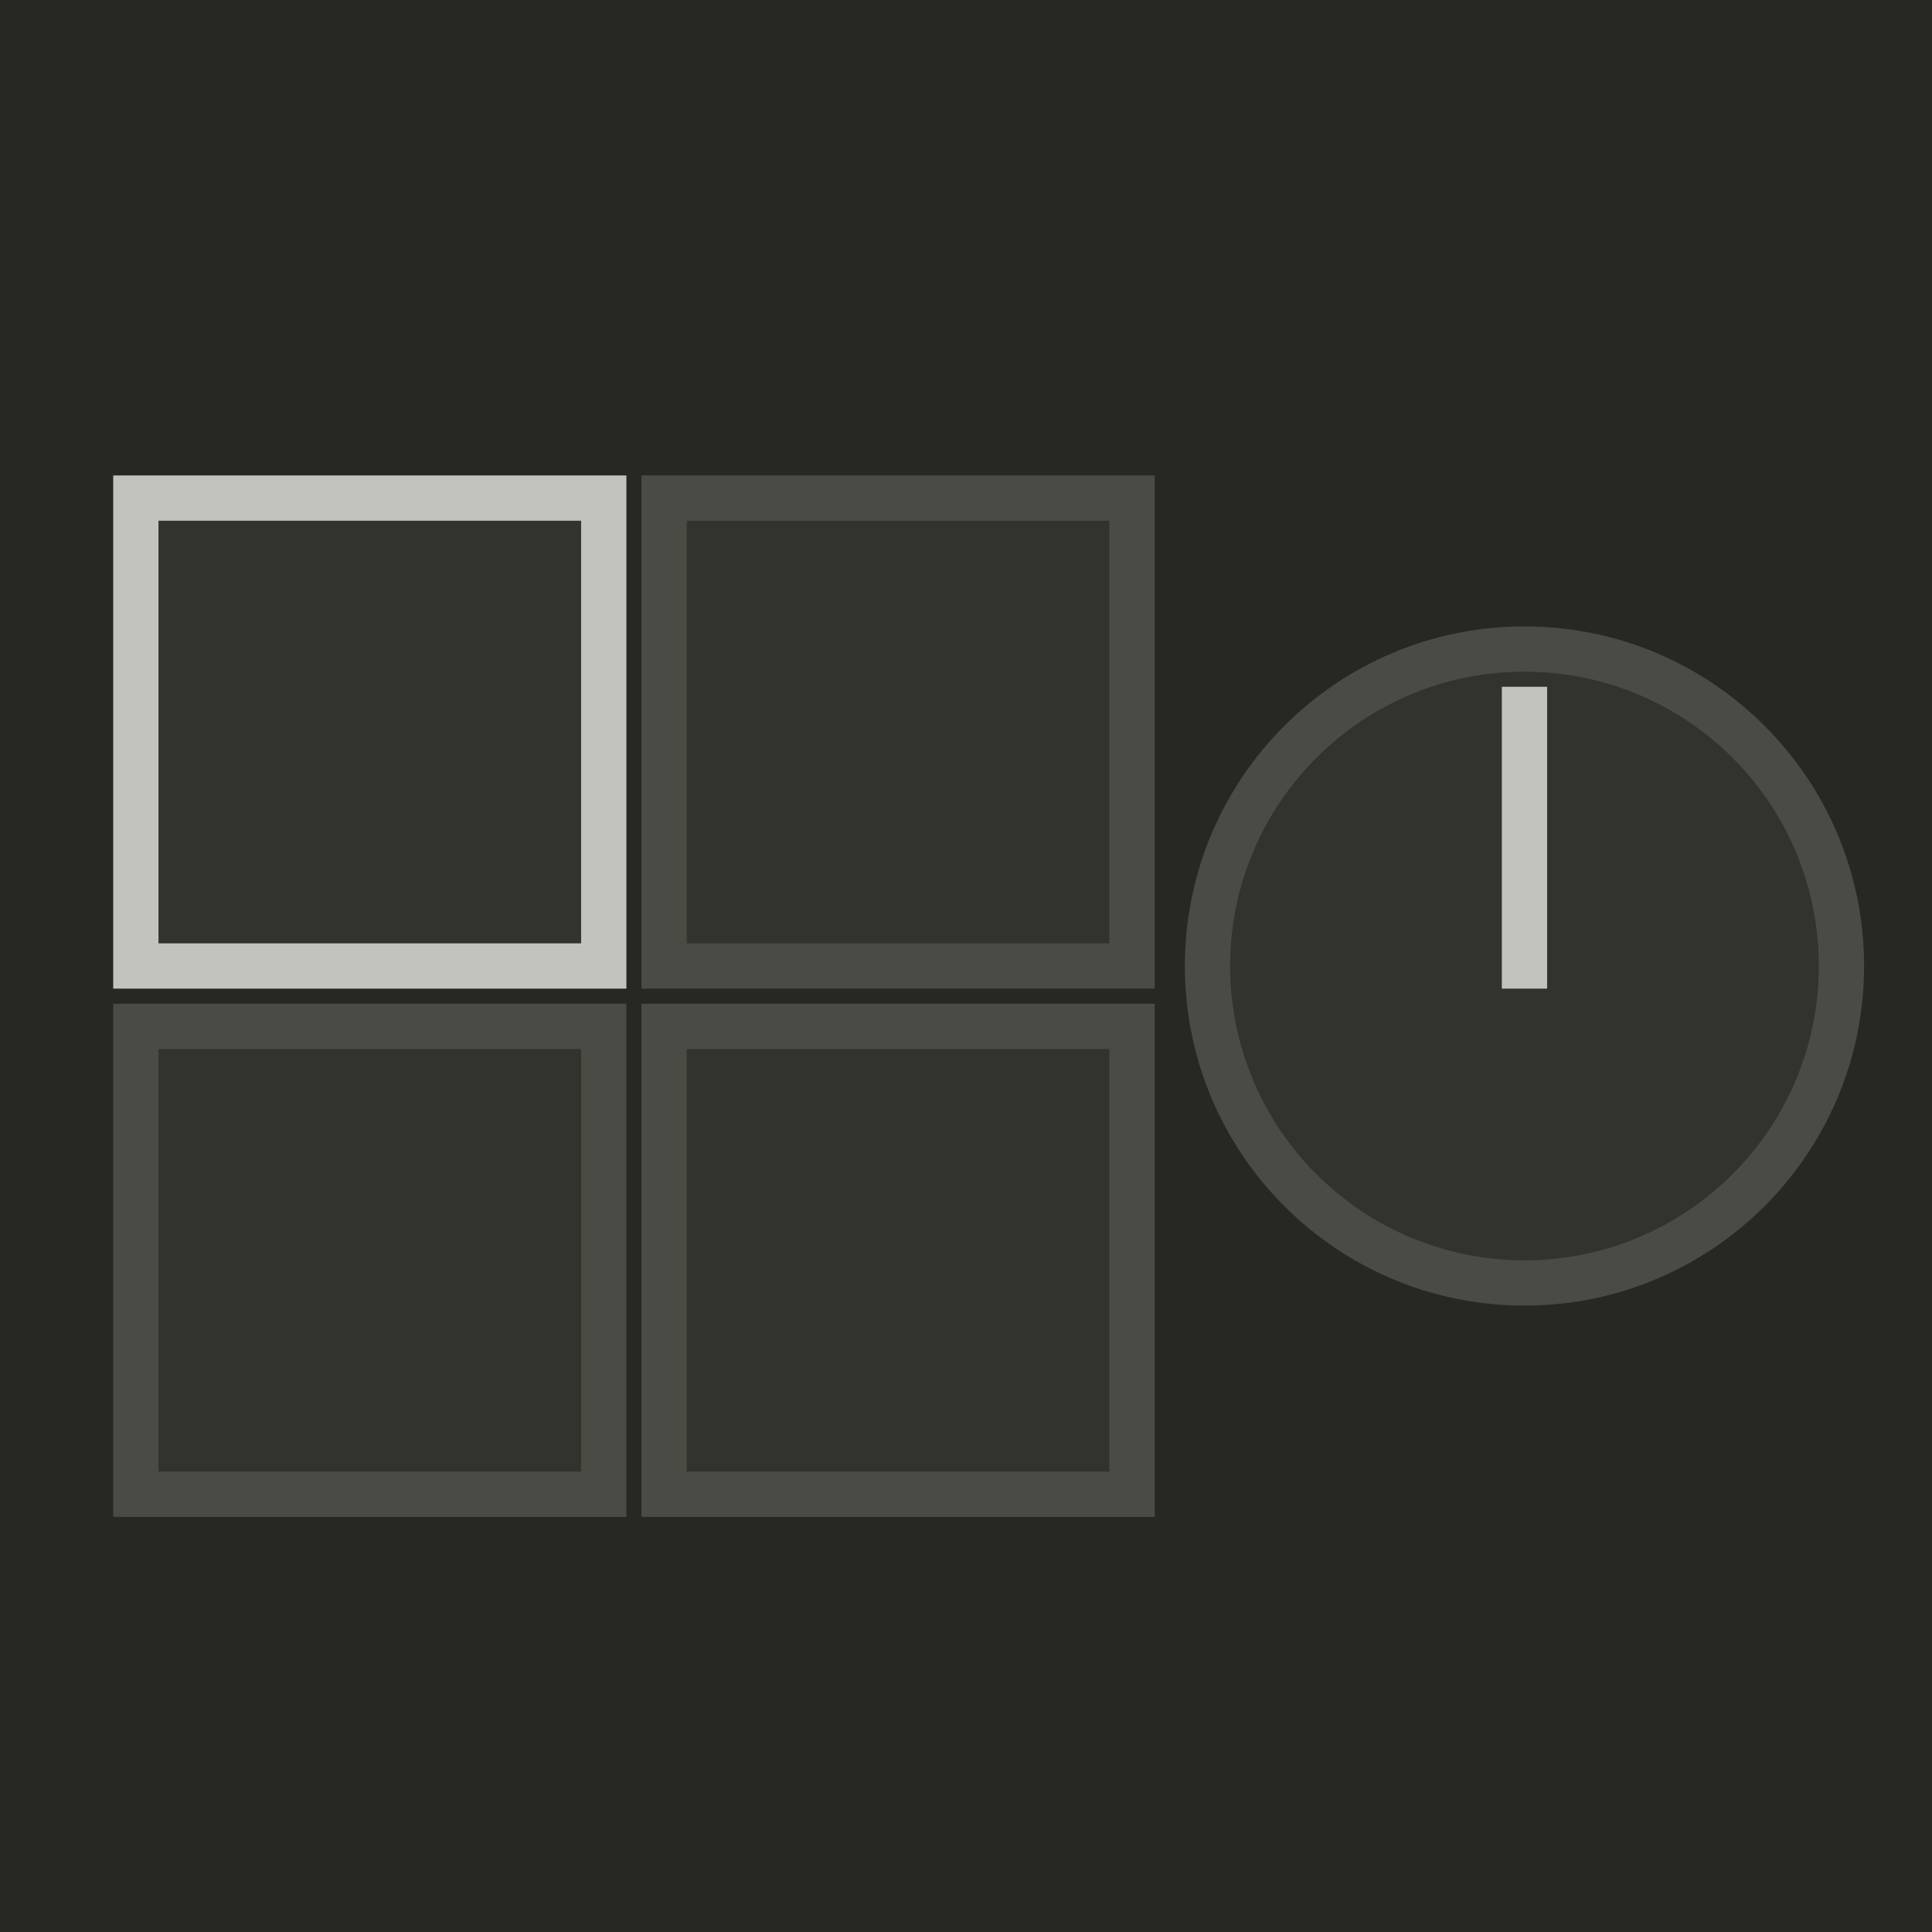
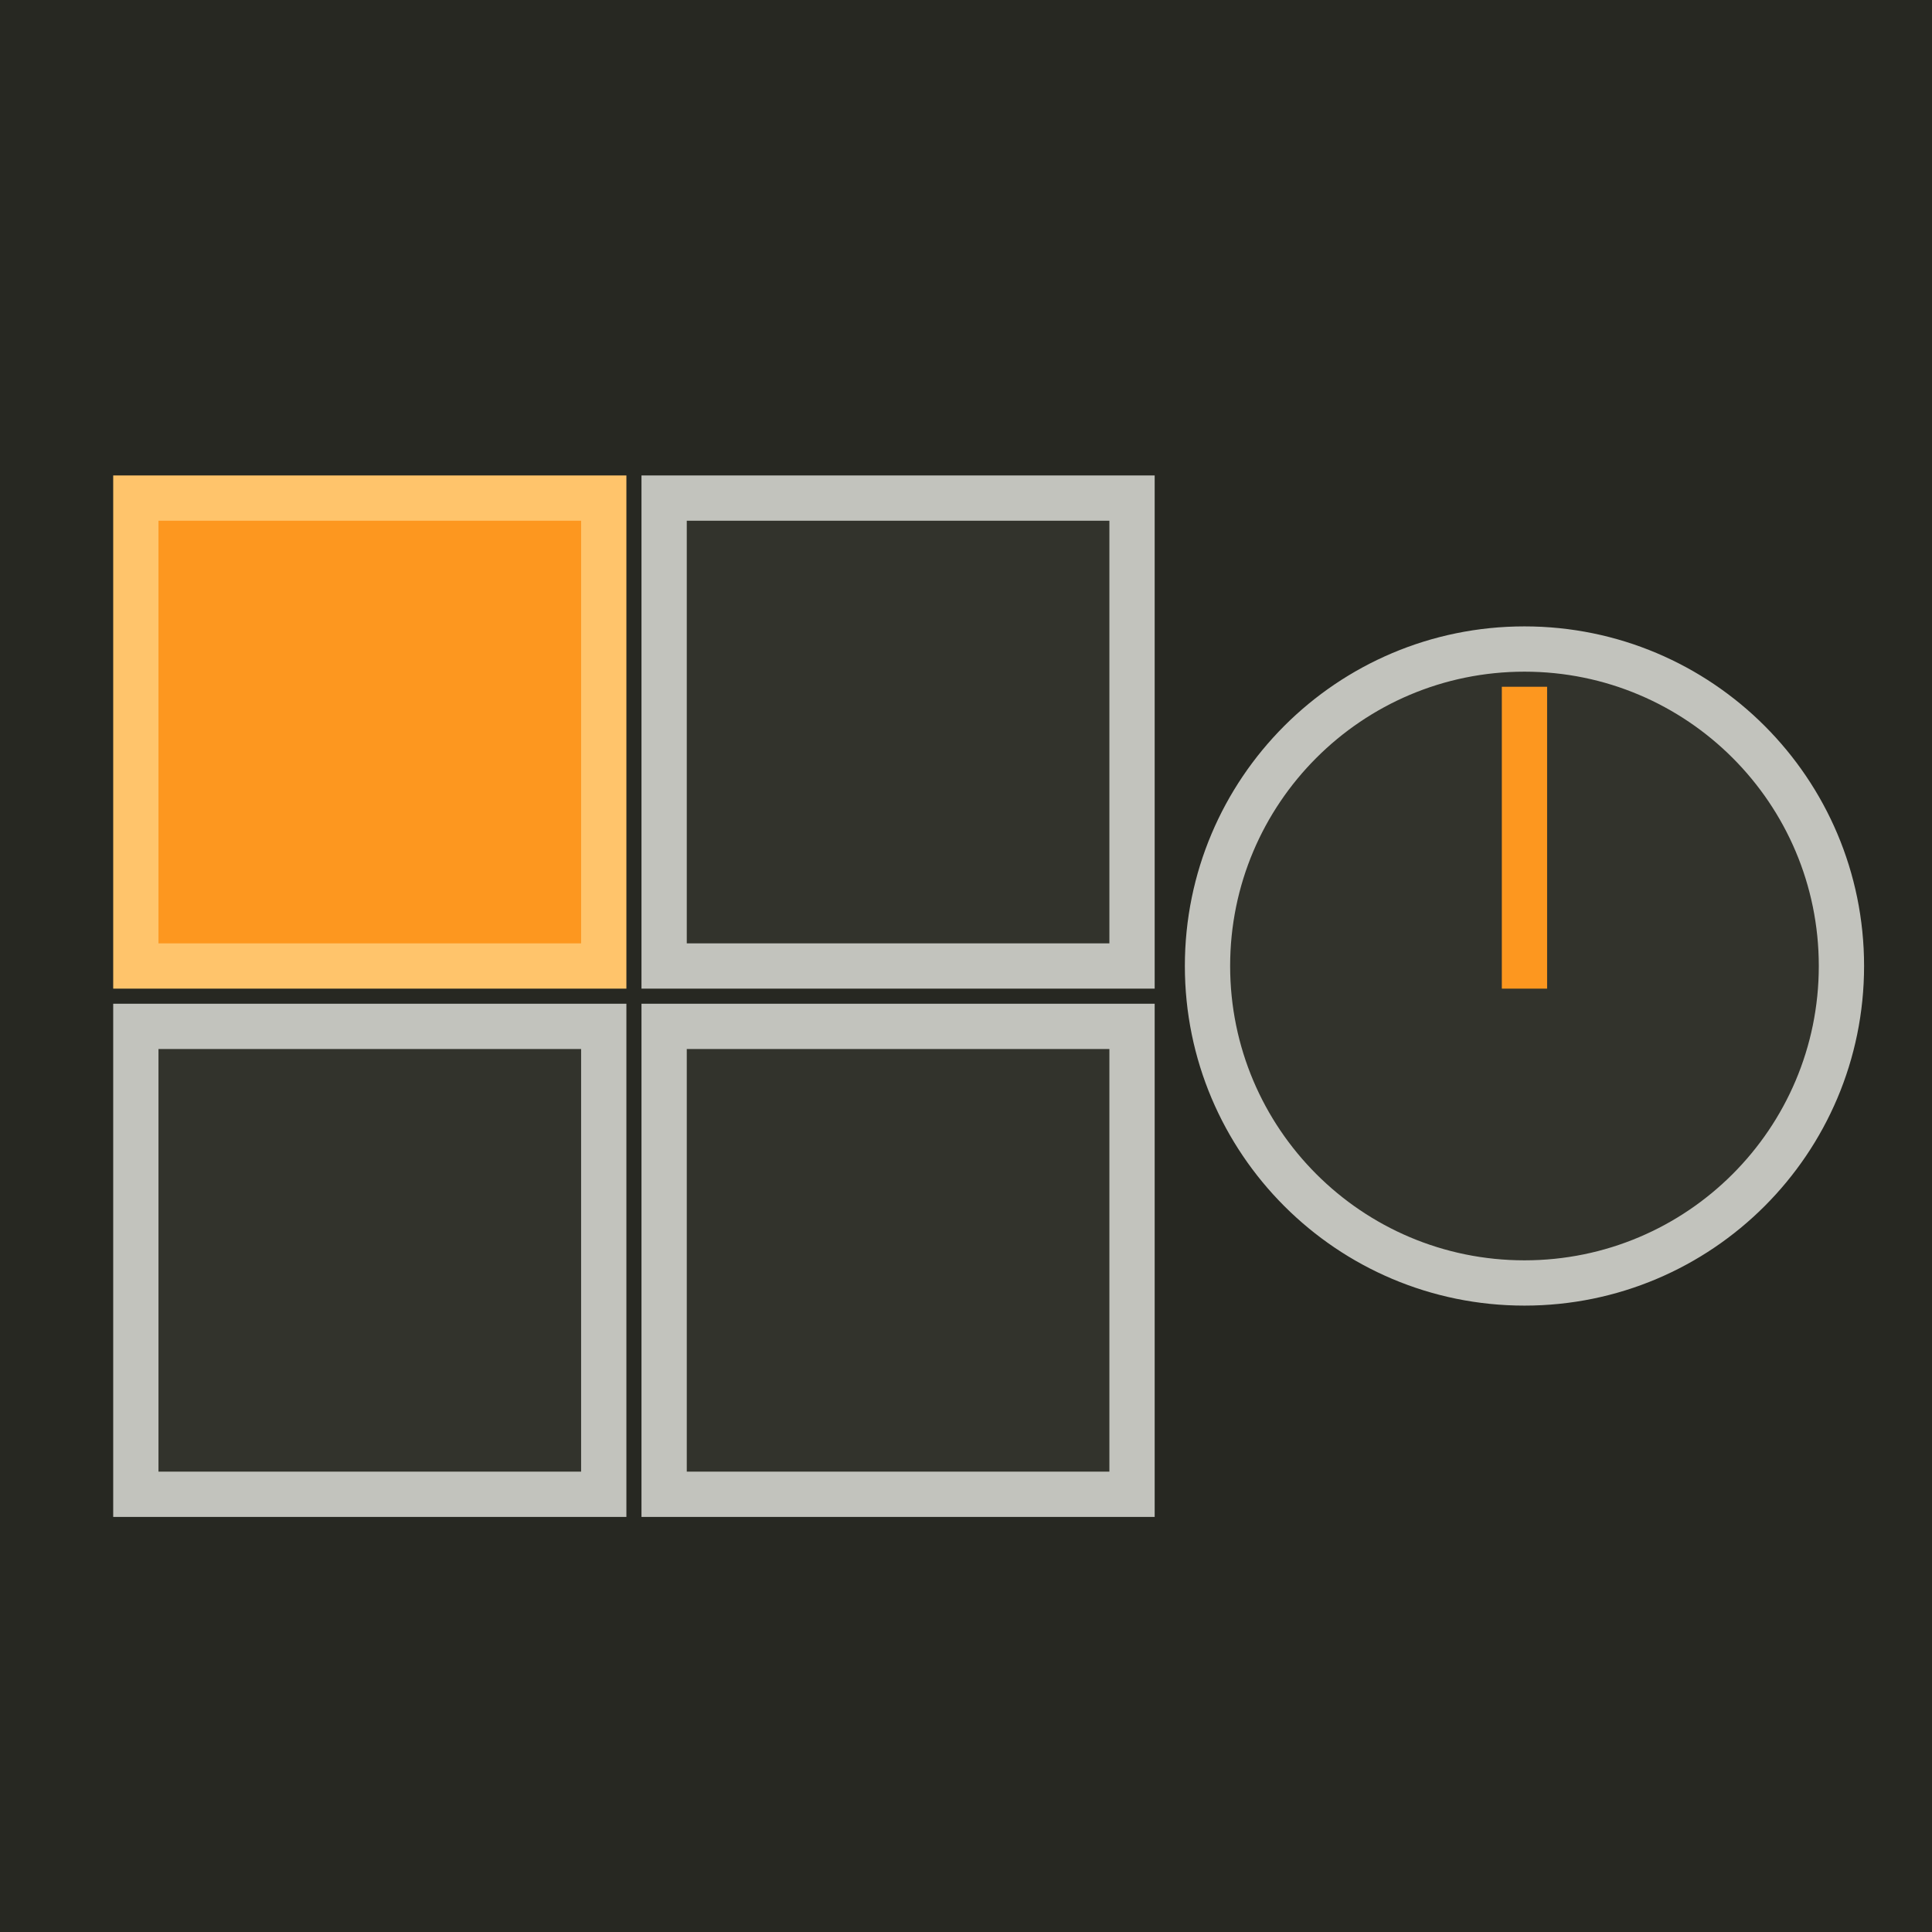
<svg xmlns="http://www.w3.org/2000/svg" viewBox="0 0 256 256">
  <rect width="256" height="256" fill="#272822" />
-   <rect x="18" y="66" width="62" height="62" fill="#32332c" stroke="#c2c3bd" stroke-width="6" />
-   <rect x="88" y="66" width="62" height="62" fill="#32332c" stroke="#4a4b44" stroke-width="6" />
-   <rect x="18" y="136" width="62" height="62" fill="#32332c" stroke="#4a4b44" stroke-width="6" />
-   <rect x="88" y="136" width="62" height="62" fill="#32332c" stroke="#4a4b44" stroke-width="6" />
-   <circle cx="202" cy="128" r="42" fill="#32332c" stroke="#4a4b44" stroke-width="6" />
-   <line x1="202" y1="128" x2="202" y2="94" stroke="#c2c3bd" stroke-width="6" stroke-linecap="square" />
+   <rect x="18" y="66" width="62" height="62" fill="#fd971f" stroke="#ffc46b" stroke-width="6" />
+   <rect x="88" y="66" width="62" height="62" fill="#32332c" stroke="#c2c3bd" stroke-width="6" />
+   <rect x="18" y="136" width="62" height="62" fill="#32332c" stroke="#c2c3bd" stroke-width="6" />
+   <rect x="88" y="136" width="62" height="62" fill="#32332c" stroke="#c2c3bd" stroke-width="6" />
+   <circle cx="202" cy="128" r="42" fill="#32332c" stroke="#c2c3bd" stroke-width="6" />
+   <line x1="202" y1="128" x2="202" y2="94" stroke="#fd971f" stroke-width="6" stroke-linecap="square" />
</svg>
